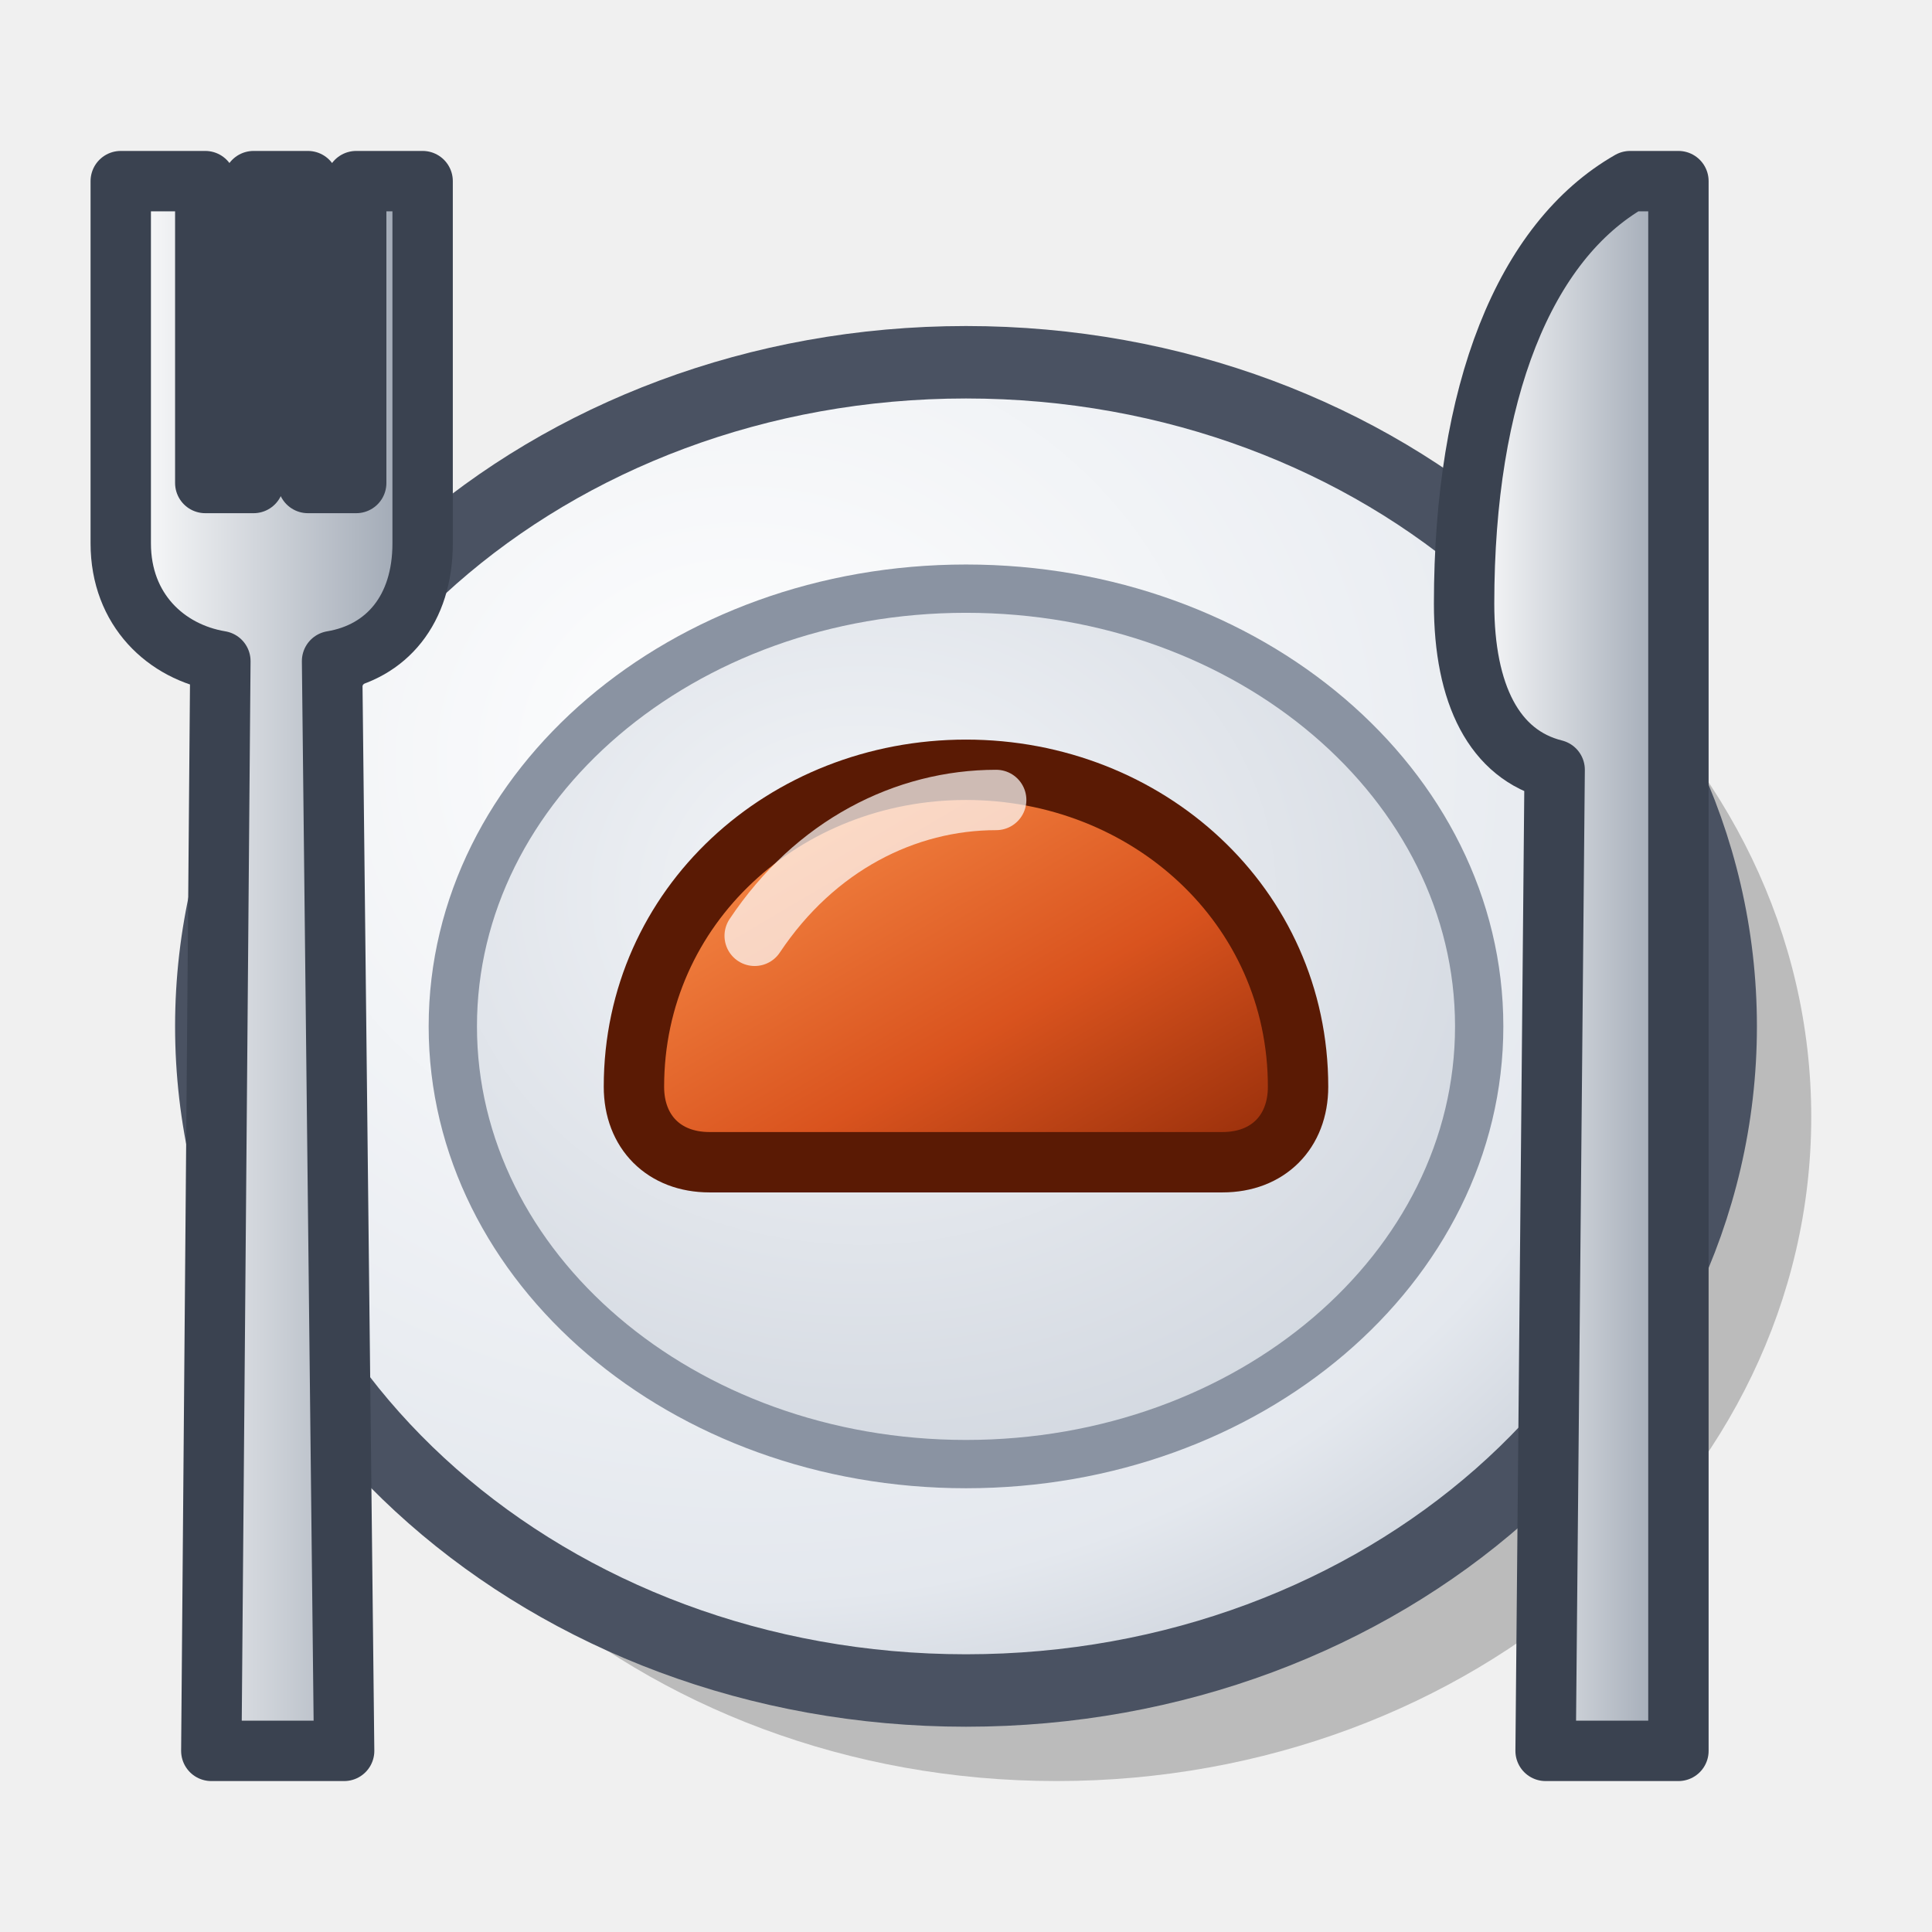
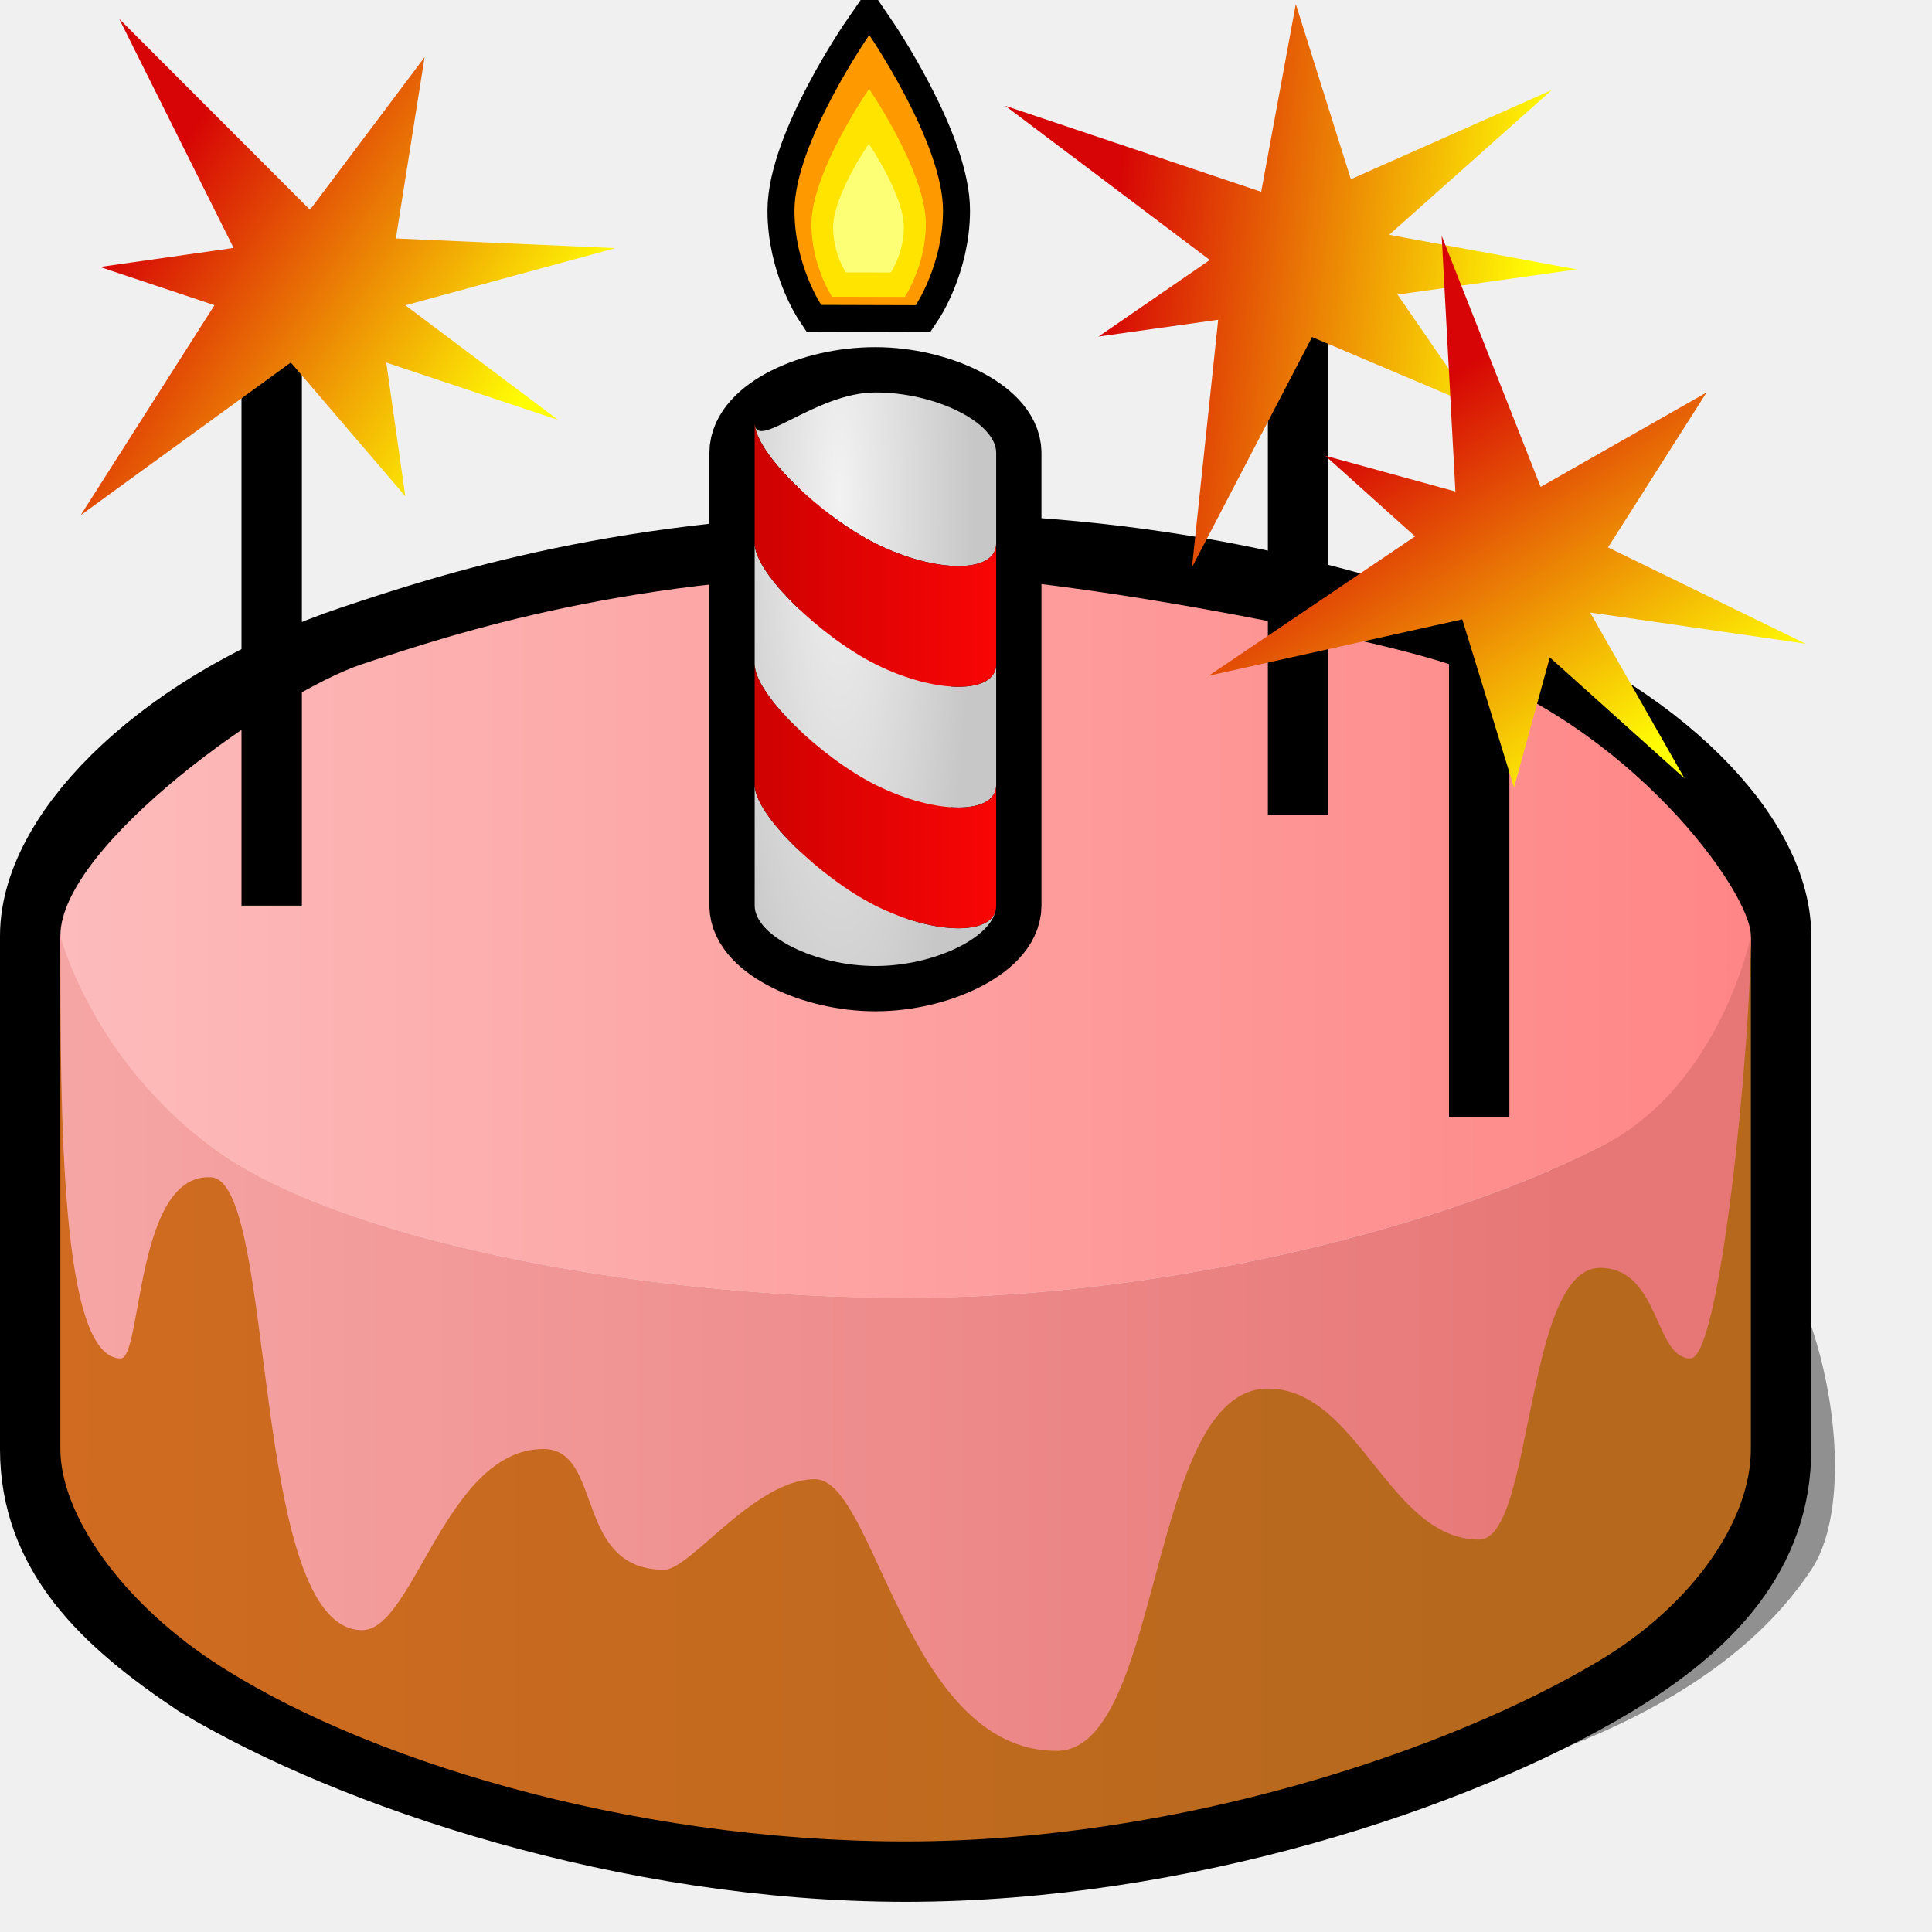
- <svg xmlns="http://www.w3.org/2000/svg" viewBox="0 0 64 64" width="64" height="64">
-   <defs>
-     <radialGradient id="pg" cx=".35" cy=".3" r=".9">
-       <stop offset="0" stop-color="#ffffff" />
-       <stop offset=".7" stop-color="#e4e8ee" />
-       <stop offset="1" stop-color="#b4bcc8" />
+ <svg xmlns="http://www.w3.org/2000/svg" version="1.1" width="64" height="64" color-interpolation="linearRGB">
+   <g>
+     <path style="fill:#000000; fill-opacity:0.4" d="M30 61C52 61 58 55 60 52C62 49 60 40 56 39" />
+     <path style="fill:none; stroke:#000000; stroke-width:4" d="M30 19C21 19 15 21 12 22C6 24 2 28 2 31V48C2 51 4 53 7 55C12 58 21 61 30 61C39 61 48 58 53 55C56.09 53.14 58 51 58 48.01V31C58 28 54 24 48 22C45 21 39 19 30 19z" />
+     <linearGradient id="gradient0" gradientUnits="userSpaceOnUse" x1="1.99" y1="-64" x2="48" y2="-64">
+       <stop offset="0" stop-color="#d06b21" />
+       <stop offset="1" stop-color="#b6691d" />
+     </linearGradient>
+     <path style="fill:url(#gradient0)" d="M30 43C20.78 43 11 41 7 38C3 35 2 31 2 31V48C2 50.16 4 53 7 55C11.85 58.23 20.78 61 30 61C39 61 48 58 53 55C56.09 53.14 58 50.36 58 48C58 45.4 58 31 58 31C58 31 57 36 53 38C47 41 39 43 30 43z" />
+     <linearGradient id="gradient1" gradientUnits="userSpaceOnUse" x1="-64" y1="-64" x2="64" y2="-64">
+       <stop offset="0" stop-color="#fafafa" />
+       <stop offset="1" stop-color="#ff8080" />
+     </linearGradient>
+     <path style="fill:url(#gradient1)" d="M30 19C21 19 15 21 12 22C9.13 22.95 2 28 2 31C2 33 3 35 7 38C11 41 21 43 30 43C37.84 43 47 41 53 38C57 36 58 33 58 31C58 29.54 54 24 48 22C45 21 34.62 19 30 19z" />
+     <linearGradient id="gradient2" gradientUnits="userSpaceOnUse" x1="-27" y1="6" x2="53" y2="6">
+       <stop offset="0" stop-color="#ffc0c0" />
+       <stop offset="1" stop-color="#e77676" />
+     </linearGradient>
+     <path style="fill:url(#gradient2)" d="M22 52C19 52 20 48 18 48C14.78 48 13.71 54 12 54C8.26 54 9.18 39.14 7 39C4.48 38.83 4.71 45 4 45C2 45 2 37 2 31C2 31 3 35 7 38C11 41 21 43 30 43C37.84 43 47 41 53 38C57 36 58 31 58 31C58 34.47 57 45 56 45C54.79 45 55 42 53 42C50.5 42 50.8 51 49 51C46 51 45 46 42 46C38 46 38.54 58 35 58C30 58 29 49 27 49C25 49 22.87 52 22 52z" />
+     <path style="fill:none; stroke:#000000; stroke-width:2" d="M10 33V14" transform="matrix(1,0,0,1,-1,-3)" />
+     <path style="fill:none; stroke:#000000; stroke-width:2" d="M10 33V14" transform="matrix(1,0,0,1,33,-6)" />
+     <path style="fill:none; stroke:#000000; stroke-width:2" d="M10 33V14" transform="matrix(1,0,0,1,39,4)" />
+     <linearGradient id="gradient3" gradientUnits="userSpaceOnUse" x1="43.53" y1="20.47" x2="57.04" y2="24.14">
+       <stop offset="0" stop-color="#fffc04" />
+       <stop offset="1" stop-color="#d70505" />
+     </linearGradient>
+     <path style="fill:url(#gradient3)" d="M47 32L48 38L50 32L58 36L52 30L56 28H52L54 20L49 27L44 24L46 28H40L46 30L40 34L47 32z" transform="matrix(-0.9485,-0.3167,0.3167,-0.9485,47.5592,53.1364)" />
+     <linearGradient id="gradient4" gradientUnits="userSpaceOnUse" x1="43.53" y1="20.47" x2="57.04" y2="24.14">
+       <stop offset="0" stop-color="#fffc04" />
+       <stop offset="1" stop-color="#d70505" />
+     </linearGradient>
+     <path style="fill:url(#gradient4)" d="M47 32L48 38L50 32L58 36L52 30L56 28H52L54 20L49 27L44 24L46 28H40L46 30L40 34L47 32z" transform="matrix(-0.9902,0.139,-0.139,-0.9902,95.7365,31.09)" />
+     <linearGradient id="gradient5" gradientUnits="userSpaceOnUse" x1="43.53" y1="20.47" x2="57.04" y2="24.14">
+       <stop offset="0" stop-color="#fffc04" />
+       <stop offset="1" stop-color="#d70505" />
+     </linearGradient>
+     <path style="fill:url(#gradient5)" d="M47 32L48 38L50 32L58 36L52 30L56 28H52L54 20L49 27L44 24L46 28H40L46 30L40 34L47 32z" transform="matrix(-0.7439,-0.6681,0.6681,-0.7439,66.8516,73.339)" />
+     <path style="fill:none; stroke:#000000; stroke-width:3" d="M25 15V30C25 31 27 32 29 32C31 32 33 31 33 30V15C33 14 31 13 29 13C26.91 13 25 13.99 25 15z" />
+     <radialGradient id="gradient6" gradientUnits="userSpaceOnUse" cx="0" cy="0" r="64" gradientTransform="matrix(0.0696,-0,0,0.3302,27.8084,16.3922)">
+       <stop offset="0" stop-color="#f2f2f2" />
+       <stop offset="1" stop-color="#c7c7c7" />
    </radialGradient>
-     <radialGradient id="pi" cx=".4" cy=".35" r=".8">
-       <stop offset="0" stop-color="#f4f6f9" />
-       <stop offset="1" stop-color="#cdd3dc" />
-     </radialGradient>
-     <linearGradient id="mt" x1="0" y1="0" x2="1" y2="1">
-       <stop offset="0" stop-color="#ff9a52" />
-       <stop offset=".6" stop-color="#d9531e" />
-       <stop offset="1" stop-color="#8f2a08" />
+     <path style="fill:url(#gradient6)" d="M29 22C27.21 21.1 25 19 25 18V22C25 23 27.21 25.1 29 26C31 27 33 27 33 26V22C33 23 31 23 29 22z            M25 14V14C25 15 27.21 17.1 29 18C31 19 33 19 33 18V15C33 14 31 13 29 13C27 13 25 15 25 14z            M25 26V30C25 31 27 32 29 32C31 32 33 31 33 30V30C33 31 31 31 29 30C27.21 29.1 25 27 25 26z" />
+     <linearGradient id="gradient7" gradientUnits="userSpaceOnUse" x1="34.2" y1="-21.49" x2="24.14" y2="-21.49">
+       <stop offset="0" stop-color="#ff0606" />
+       <stop offset="1" stop-color="#ca0101" />
    </linearGradient>
-     <linearGradient id="sv" x1="0" y1="0" x2="1" y2="0">
-       <stop offset="0" stop-color="#ffffff" />
-       <stop offset="1" stop-color="#9aa3b0" />
-     </linearGradient>
-   </defs>
-   <ellipse cx="35" cy="37" rx="25" ry="22" fill="#000" fill-opacity=".22" />
-   <ellipse cx="32" cy="34" rx="25" ry="22" fill="url(#pg)" stroke="#4a5262" stroke-width="2.4" />
-   <ellipse cx="32" cy="34" rx="17" ry="14.5" fill="url(#pi)" stroke="#8a93a2" stroke-width="1.6" />
-   <path d="M21 36c0-6 5-10.5 11-10.5s11 4.5 11 10.5c0 1.5-1 2.5-2.5 2.5h-17C22 38.5 21 37.5 21 36z" fill="url(#mt)" stroke="#5a1a04" stroke-width="2" stroke-linejoin="round" />
-   <path d="M25 31c2-3 5-4.5 8-4.5" fill="none" stroke="#fff" stroke-opacity=".7" stroke-width="2" stroke-linecap="round" />
-   <g stroke="#3a4250" stroke-width="2" stroke-linejoin="round">
-     <path d="M4 6v12c0 2.2 1.5 3.6 3.3 3.9L7 58h4.4l-.4-36.1C12.8 21.6 14 20.2 14 18V6h-2.2v10h-1.6V6H8.4v10H6.8V6z" fill="url(#sv)" />
-     <path d="M54 6c-3.5 2-5.5 7-5.5 14 0 3 1 5 3 5.5L51.2 58h4.4V6z" fill="url(#sv)" />
+     <path style="fill:url(#gradient7)" d="M29 18C27.21 17.1 25 15 25 14V18C25 19 27.21 21.1 29 22C31 23 33 23 33 22V18C33 19 31 19 29 18z            M29 26C27.21 25.1 25 23 25 22V26C25 27 27.21 29.1 29 30C31 31 33 31 33 30V26C33 27 31 27 29 26z" />
+     <path style="fill:none; stroke:#000000; stroke-width:4" d="M26 43C26 43 24 46 24 50C24 55 29.5 63 29.5 63C29.5 63 35 55 35 50C35 46 33 43 33 43H26z" transform="matrix(-0.4473,-0.0013,0.0013,-0.4473,41.9088,29.3777)" />
+     <path style="fill:#ff9900" d="M26 43C26 43 24 46 24 50C24 55 29.5 63 29.5 63C29.5 63 35 55 35 50C35 46 33 43 33 43H26z" transform="matrix(-0.4473,-0.0013,0.0013,-0.4473,41.9088,29.3777)" />
+     <path style="fill:#ffe400" d="M26 43C26 43 24 46 24 50C24 55 29.5 63 29.5 63C29.5 63 35 55 35 50C35 46 33 43 33 43H26z" transform="matrix(-0.3445,-0.0008,0.0011,-0.3445,38.8831,24.6694)" />
+     <path style="fill:#fdff75" d="M26 43C26 43 24 46 24 50C24 55 29.5 63 29.5 63C29.5 63 35 55 35 50C35 46 33 43 33 43H26z" transform="matrix(-0.2131,-0.0003,0.0008,-0.2131,35.0169,18.1975)" />
  </g>
</svg>
